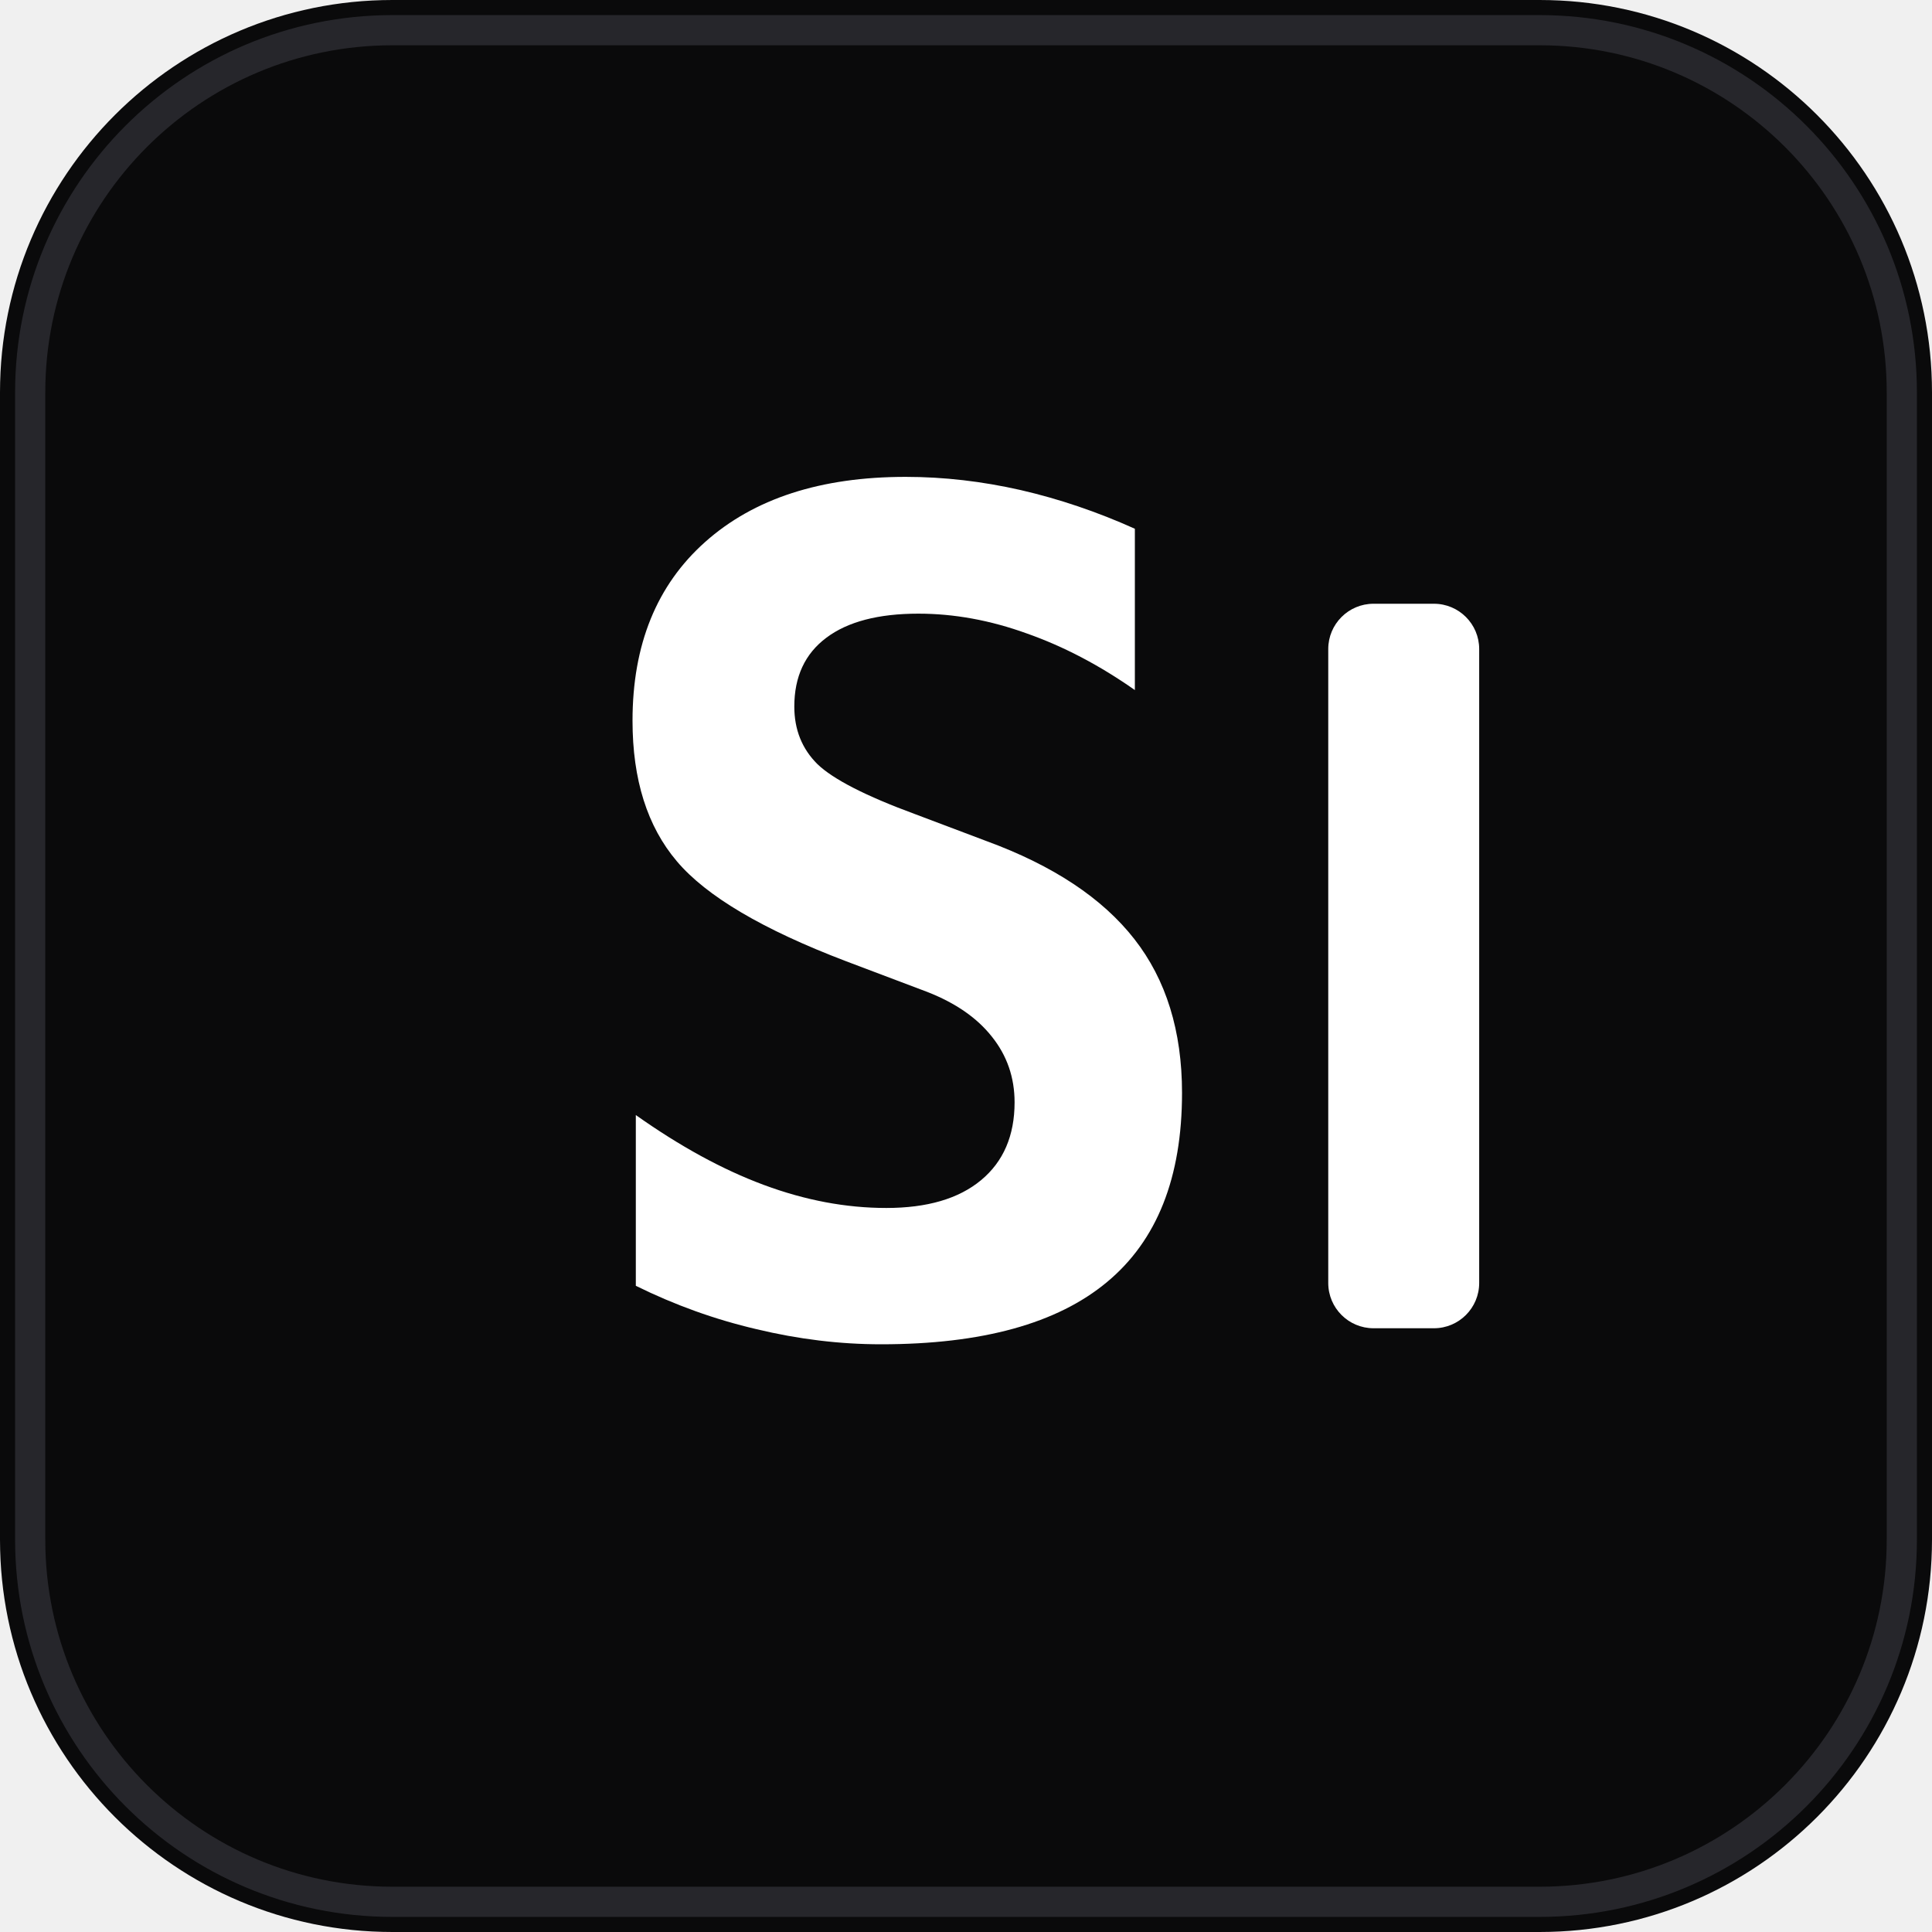
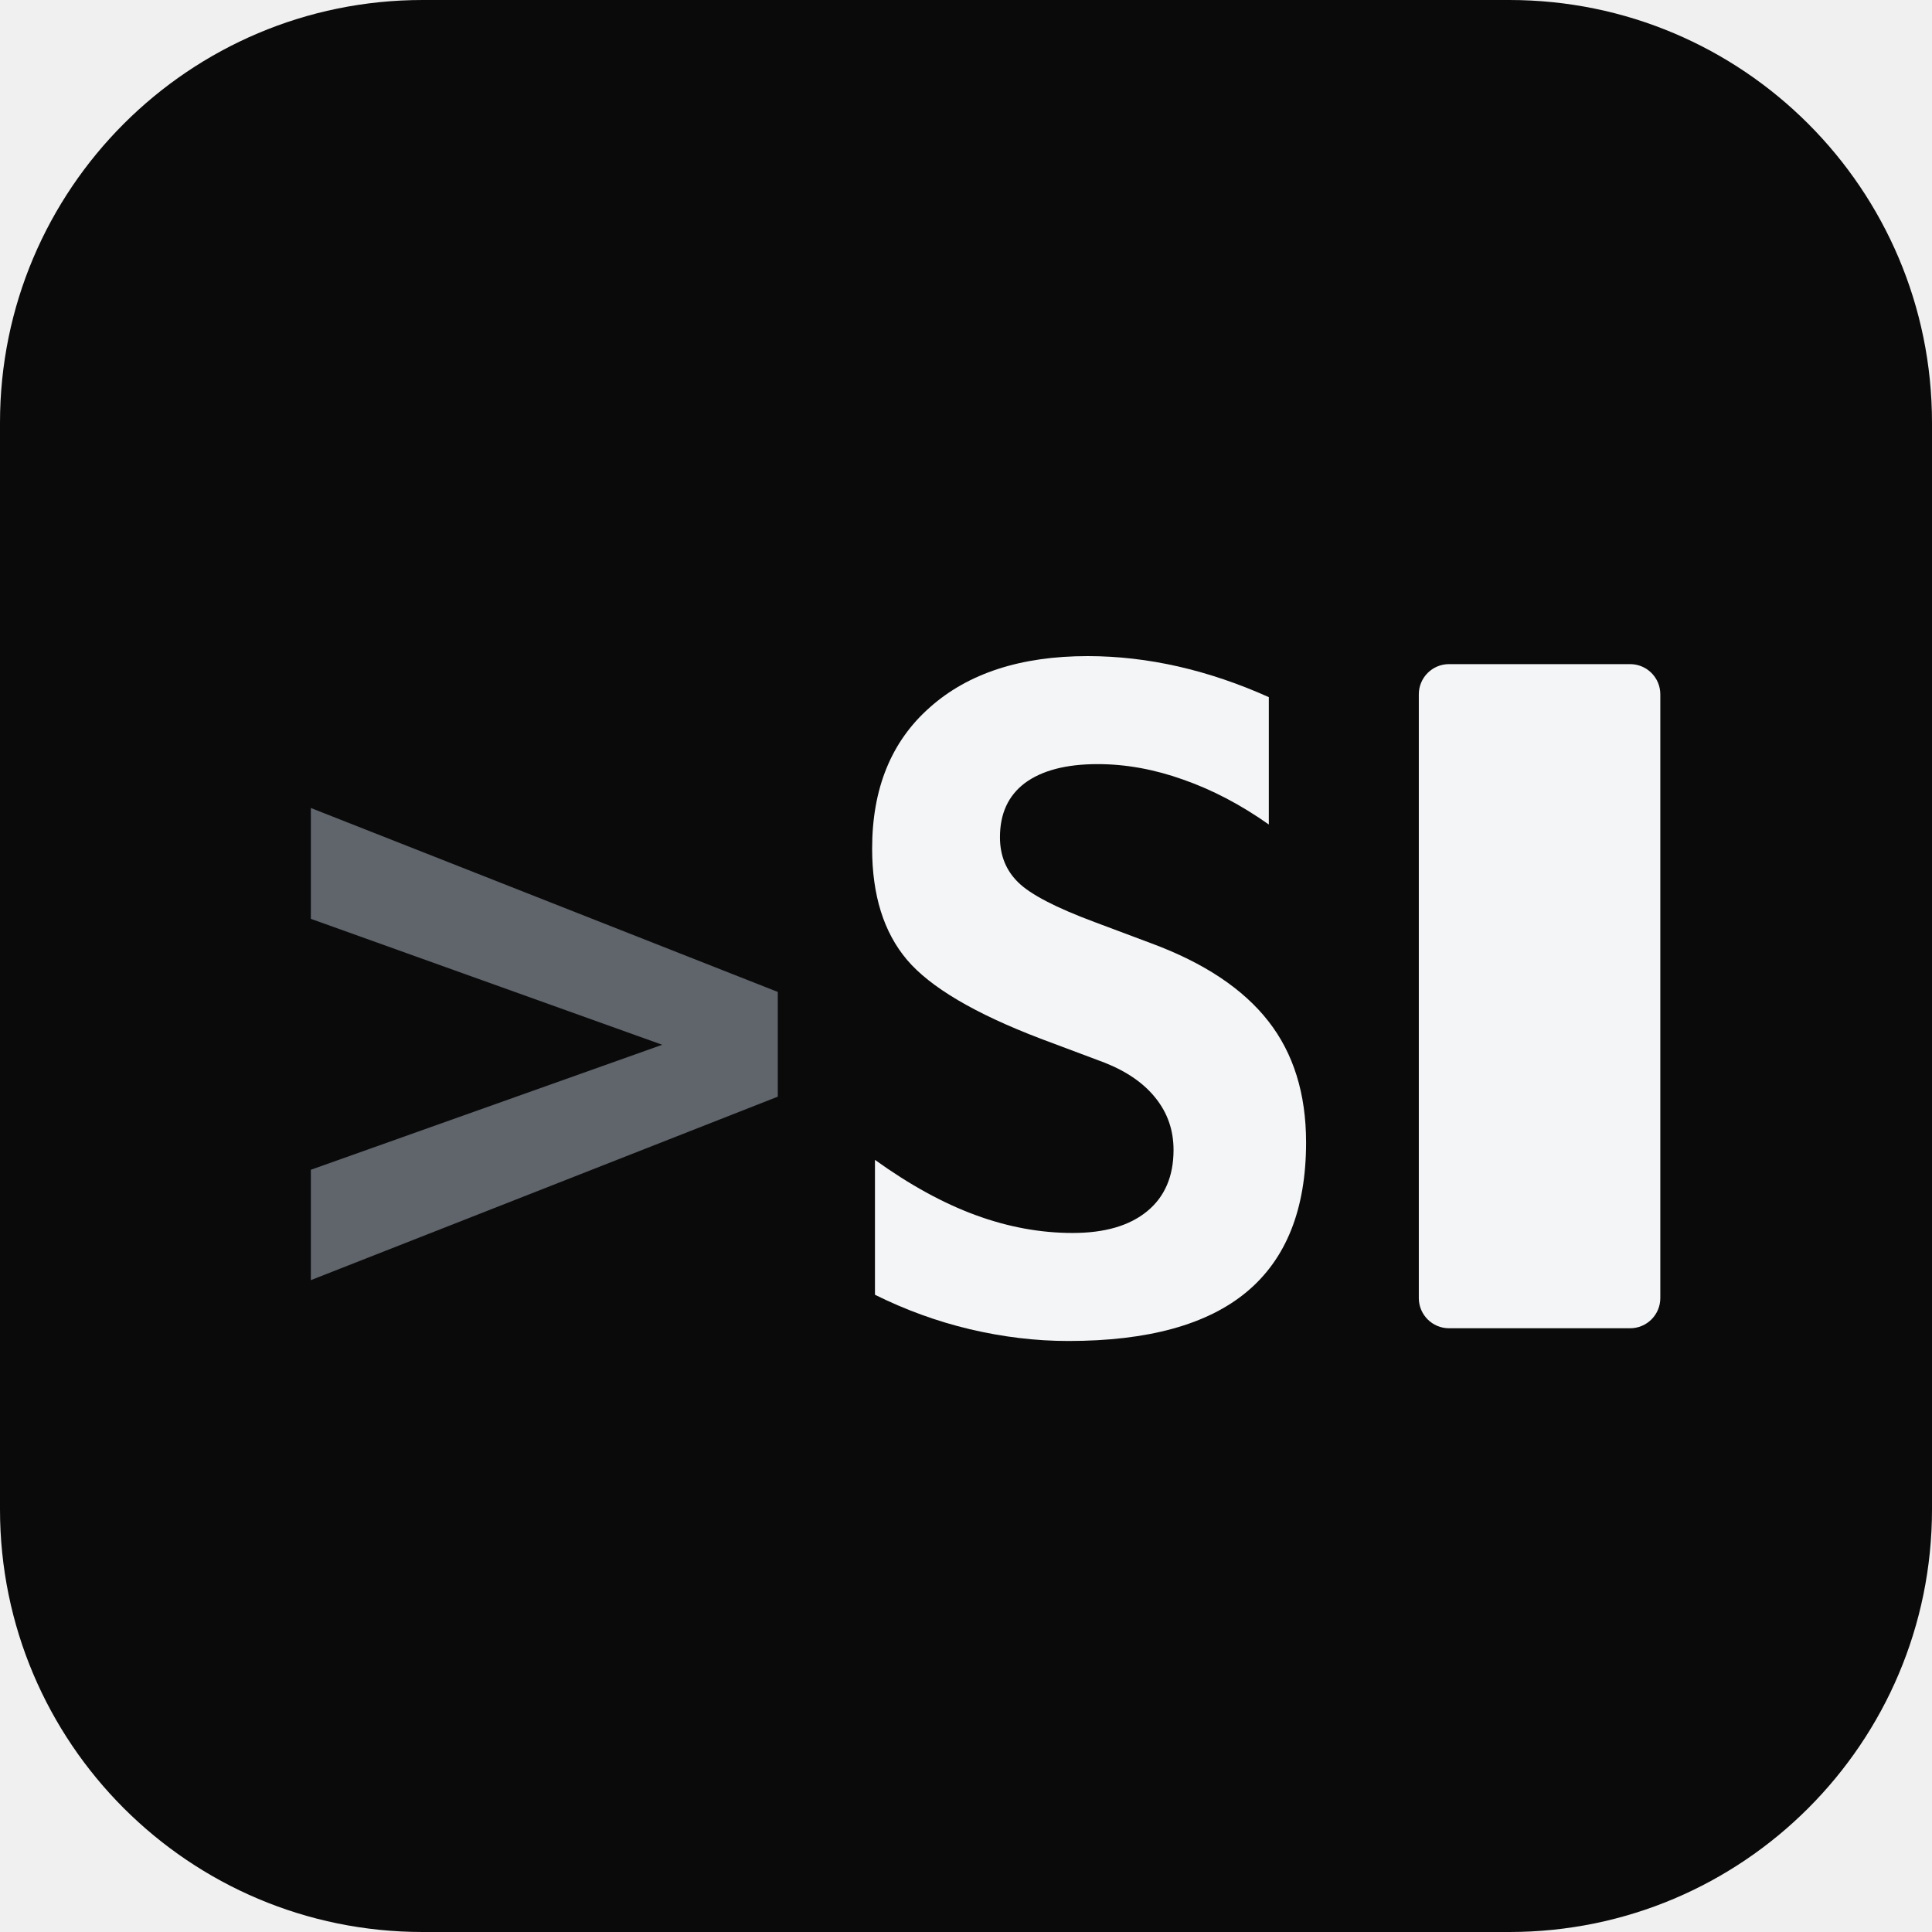
- <svg xmlns="http://www.w3.org/2000/svg" width="64" height="64" viewBox="0 0 64 64" role="img" aria-label="Slayer Terminal">
-   <rect width="64" height="64" rx="13" fill="#0A0A0B" />
-   <rect x="1" y="1" width="62" height="62" rx="12" fill="none" stroke="#26262B" stroke-width="1" />
-   <text x="30" y="44" text-anchor="middle" font-family="ui-monospace, SFMono-Regular, Menlo, Consolas, monospace" font-size="38" font-weight="800" fill="#FFFFFF">S</text>
-   <rect x="44" y="20" width="5" height="24" rx="1.5" fill="#FFFFFF" />
+ <svg xmlns="http://www.w3.org/2000/svg" viewBox="0 0 64 64" role="img" aria-label="Slayer Terminal">
+   <rect width="64" height="64" rx="14" fill="#0A0A0B" />
+   <text x="9" y="44" font-family="ui-monospace, SFMono-Regular, Menlo, Consolas, monospace" font-size="30" font-weight="700" fill="#5F656B">&gt;</text>
+   <text x="27" y="44" font-family="ui-monospace, SFMono-Regular, Menlo, Consolas, monospace" font-size="30" font-weight="800" fill="#F4F5F6">S</text>
+   <rect x="47" y="22" width="8" height="22" rx="1" fill="#F4F5F6" />
</svg>
